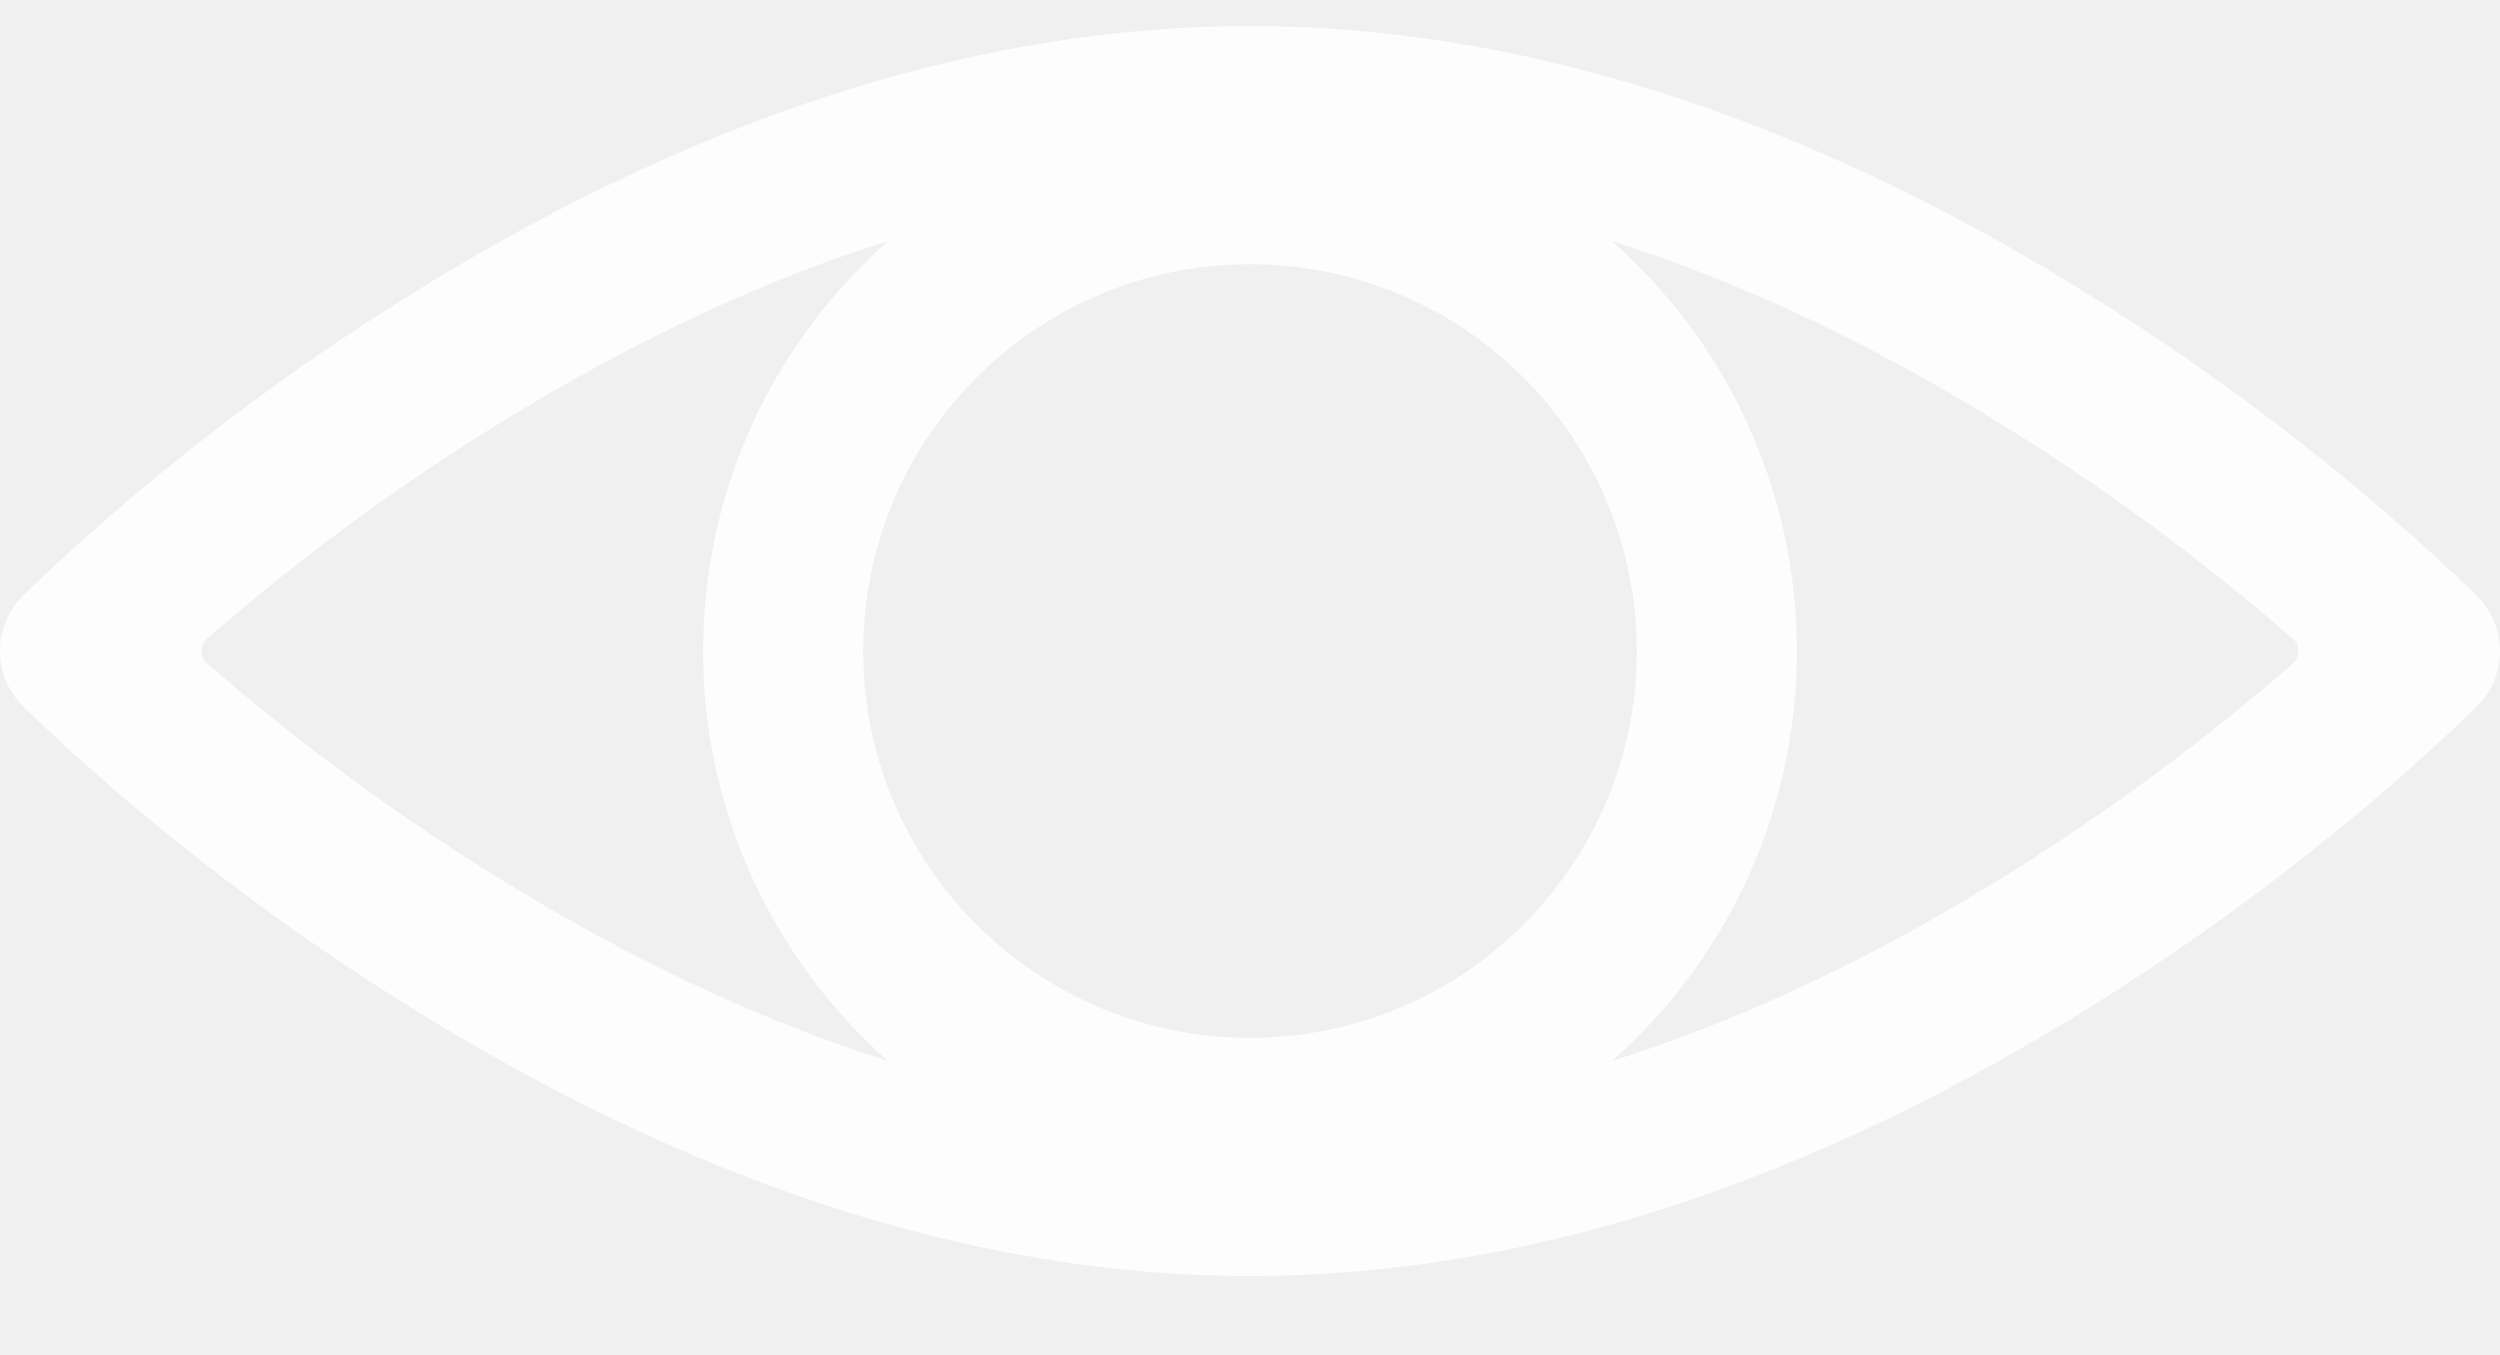
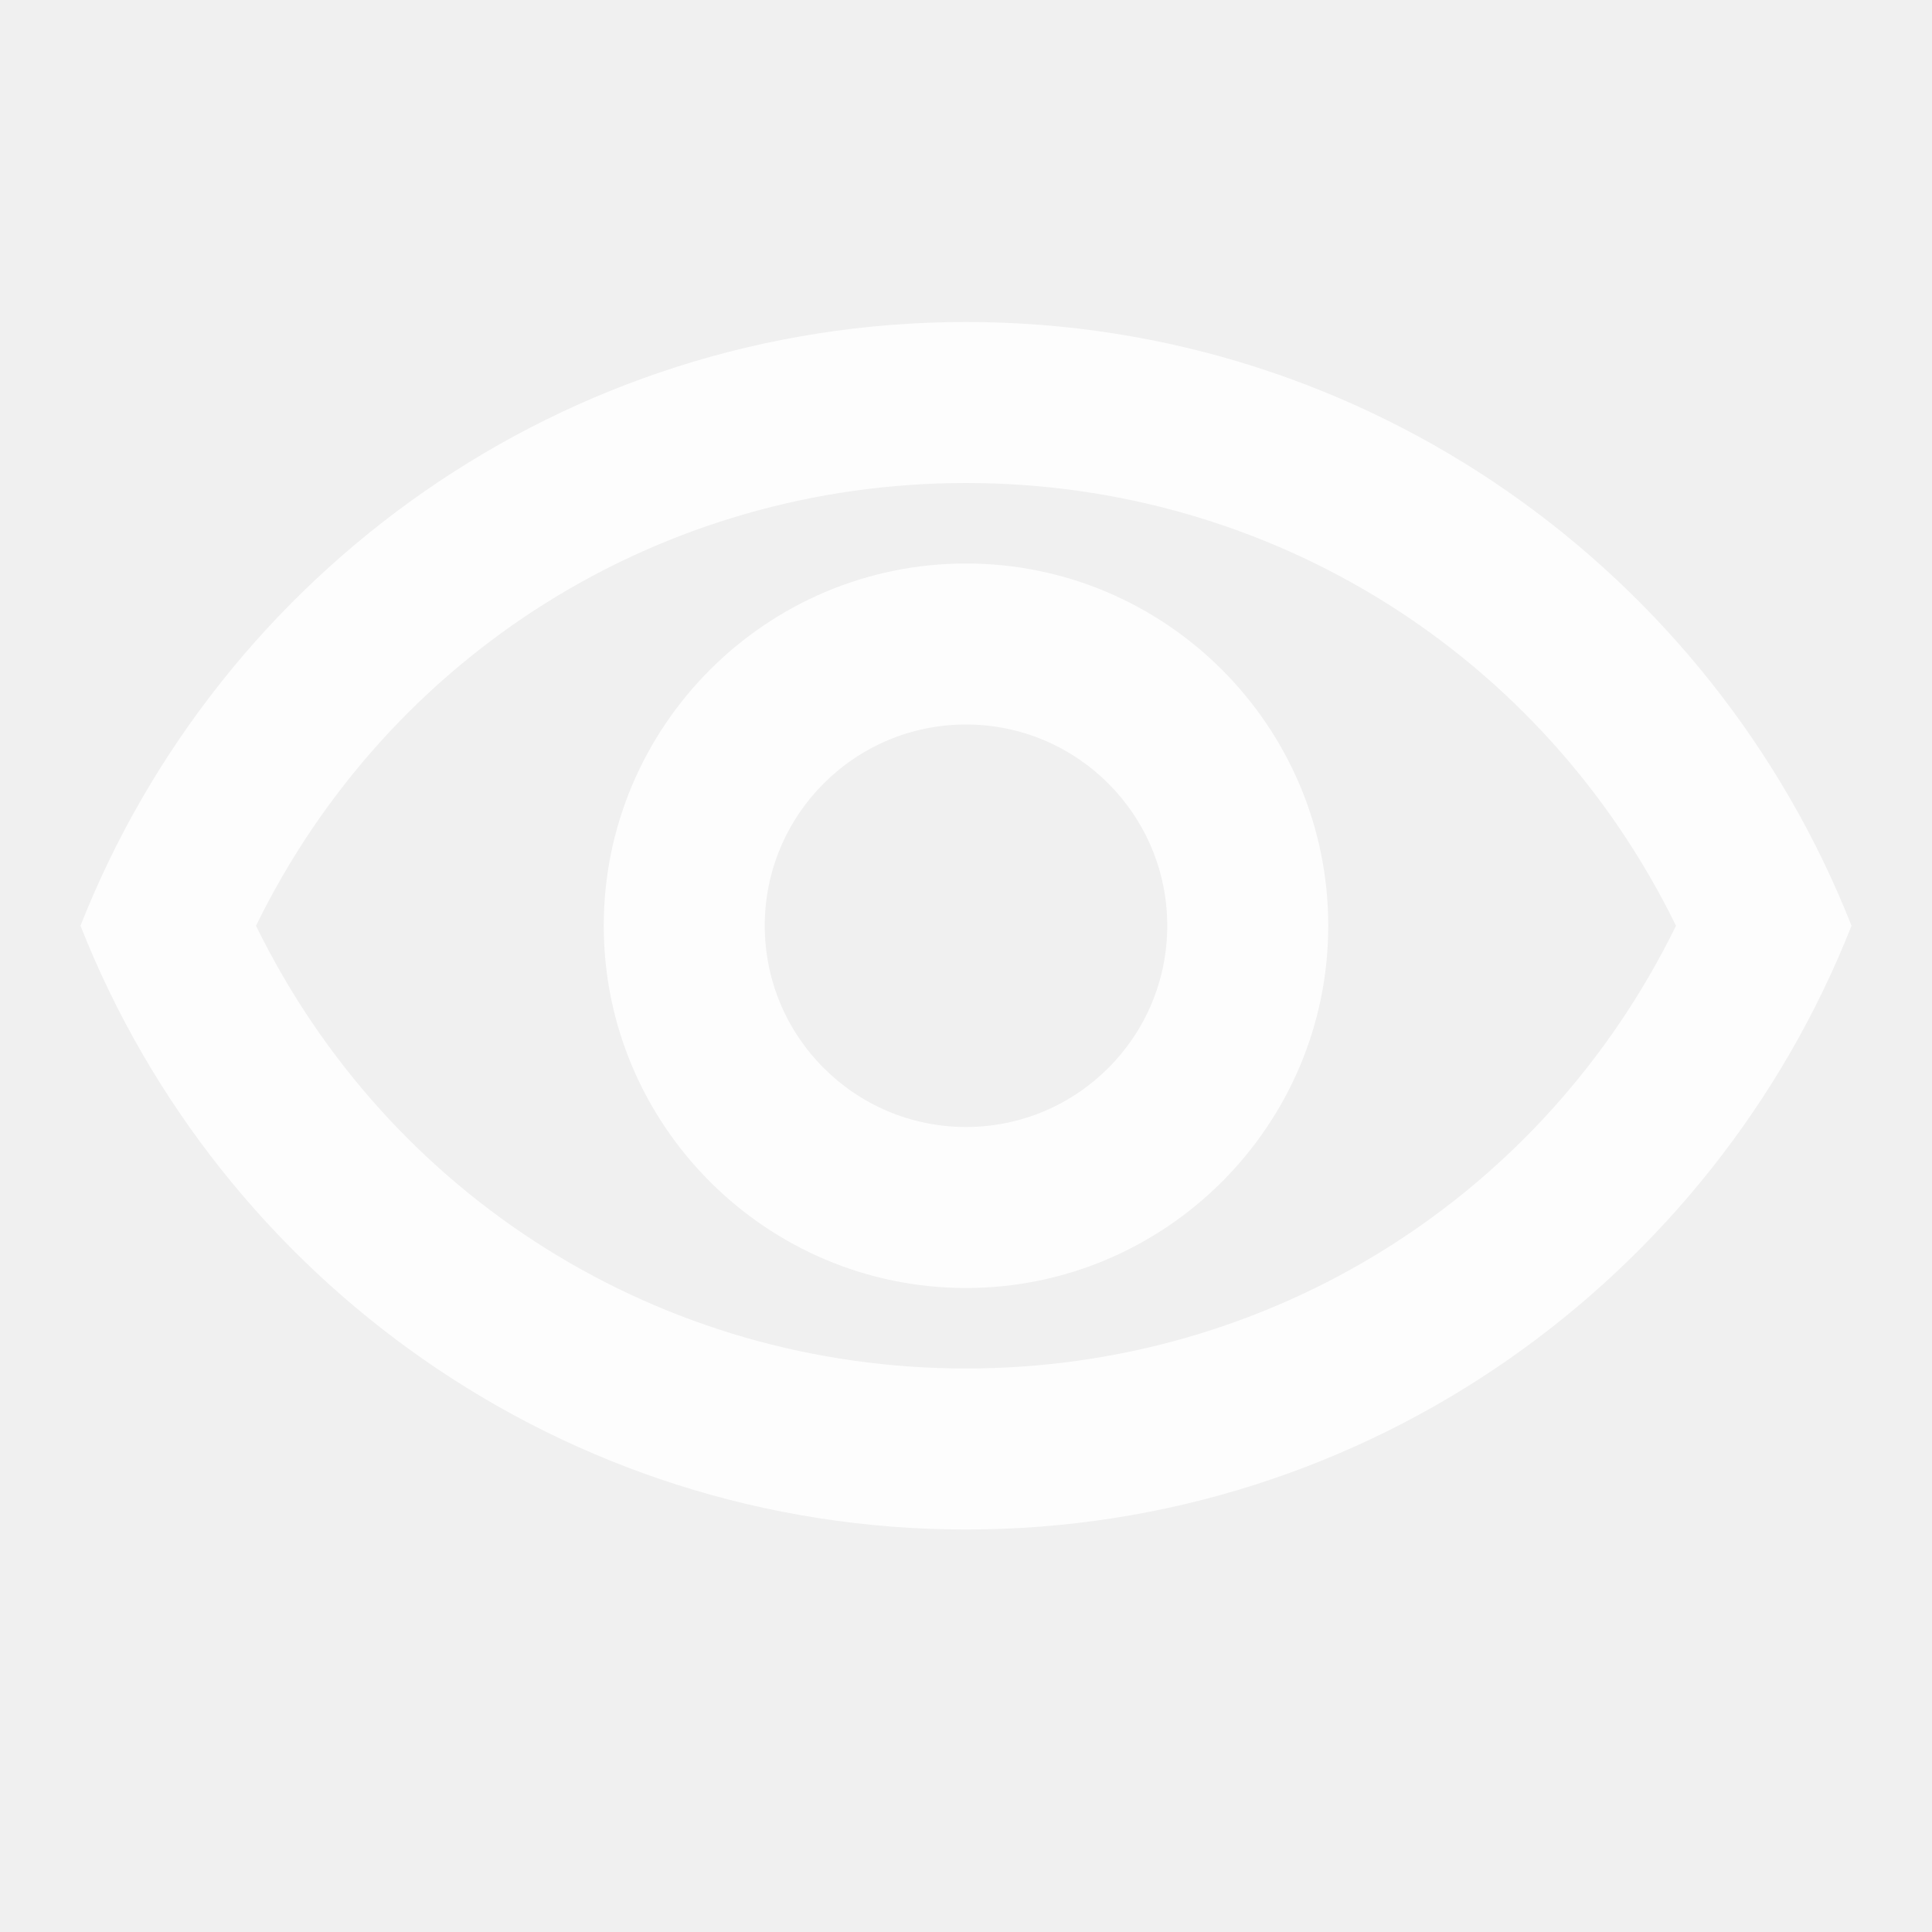
- <svg xmlns="http://www.w3.org/2000/svg" width="24px" height="13px" viewBox="0 0 24 13" version="1.1">
-   <g id="Page-1" stroke="none" stroke-width="1" fill="none" fill-rule="evenodd" opacity="0.87">
-     <path d="M12,0.25 C14.577,0.25 17.139,1.1 19.61,2.559 C21.276,3.541 22.689,4.667 23.771,5.711 L23.771,5.711 L23.78,5.72 L23.78,5.72 L23.789,5.729 C24.077,6.027 24.069,6.502 23.771,6.79 C22.691,7.834 21.279,8.959 19.614,9.942 C17.143,11.4 14.58,12.25 12,12.25 C9.423,12.25 6.861,11.4 4.39,9.942 C2.724,8.959 1.31,7.833 0.229,6.789 L0.229,6.789 L0.22,6.78 L0.22,6.78 L0.211,6.771 C-0.077,6.473 -0.069,5.998 0.229,5.71 C1.31,4.665 2.721,3.541 4.386,2.558 C6.857,1.1 9.42,0.25 12,0.25 Z M15.476,2.315 L15.567,2.398 C16.602,3.357 17.25,4.728 17.25,6.25 C17.25,7.817 16.564,9.223 15.475,10.185 C16.607,9.829 17.736,9.308 18.851,8.65 C20.059,7.938 21.128,7.141 22.014,6.367 L22.014,6.367 L22.02,6.361 C22.084,6.291 22.078,6.192 22.014,6.134 C21.253,5.47 20.358,4.79 19.357,4.161 L19.357,4.161 L18.848,3.851 C17.734,3.193 16.606,2.673 15.476,2.315 Z M8.525,2.315 L8.364,2.365 C7.286,2.721 6.211,3.223 5.149,3.85 C3.941,4.562 2.873,5.358 1.986,6.133 L1.986,6.133 L1.98,6.139 C1.916,6.209 1.921,6.308 1.985,6.365 L1.985,6.365 C2.747,7.03 3.642,7.71 4.643,8.339 L4.643,8.339 L5.152,8.65 C6.266,9.307 7.394,9.827 8.523,10.185 C7.436,9.222 6.75,7.816 6.75,6.25 C6.75,4.683 7.436,3.277 8.525,2.315 Z M12,2.537 C9.949,2.537 8.287,4.199 8.287,6.25 C8.287,8.301 9.949,9.963 12,9.963 C14.051,9.963 15.713,8.301 15.713,6.25 C15.713,4.199 14.051,2.537 12,2.537 Z" id="Combined-Shape" fill="#FFFFFF" fill-rule="nonzero" />
+ <svg xmlns="http://www.w3.org/2000/svg" width="24" height="24" viewBox="0 0 24 24">
+   <g fill="none" fill-rule="evenodd">
+     <path d="M0 0L24 0 24 24 0 24z" transform="matrix(-1 0 0 1 24 0)" />
+     <path fill="#FFF" fill-opacity=".87" fill-rule="nonzero" d="M12 6c3.79 0 7.17 2.13 8.82 5.5C19.17 14.87 15.79 17 12 17s-7.17-2.13-8.82-5.5C4.83 8.13 8.21 6 12 6m0-2C7 4 2.73 7.11 1 11.5 2.73 15.89 7 19 12 19s9.27-3.11 11-7.5C21.27 7.11 17 4 12 4zm0 5c1.38 0 2.5 1.12 2.5 2.5S13.38 14 12 14s-2.5-1.12-2.5-2.5S10.62 9 12 9m0-2c-2.48 0-4.5 2.02-4.5 4.5S9.52 16 12 16s4.5-2.02 4.5-4.5S14.48 7 12 7z" transform="matrix(-1 0 0 1 24 0)" />
  </g>
</svg>
